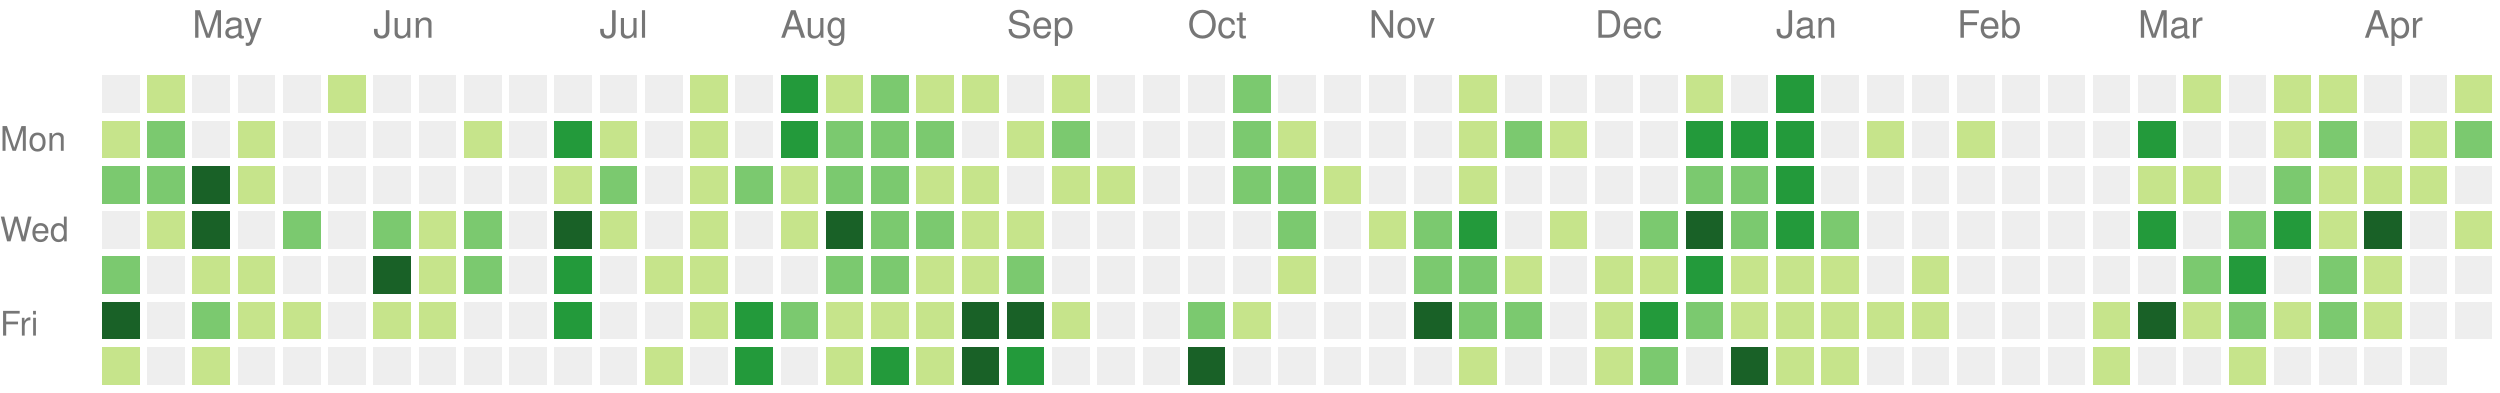
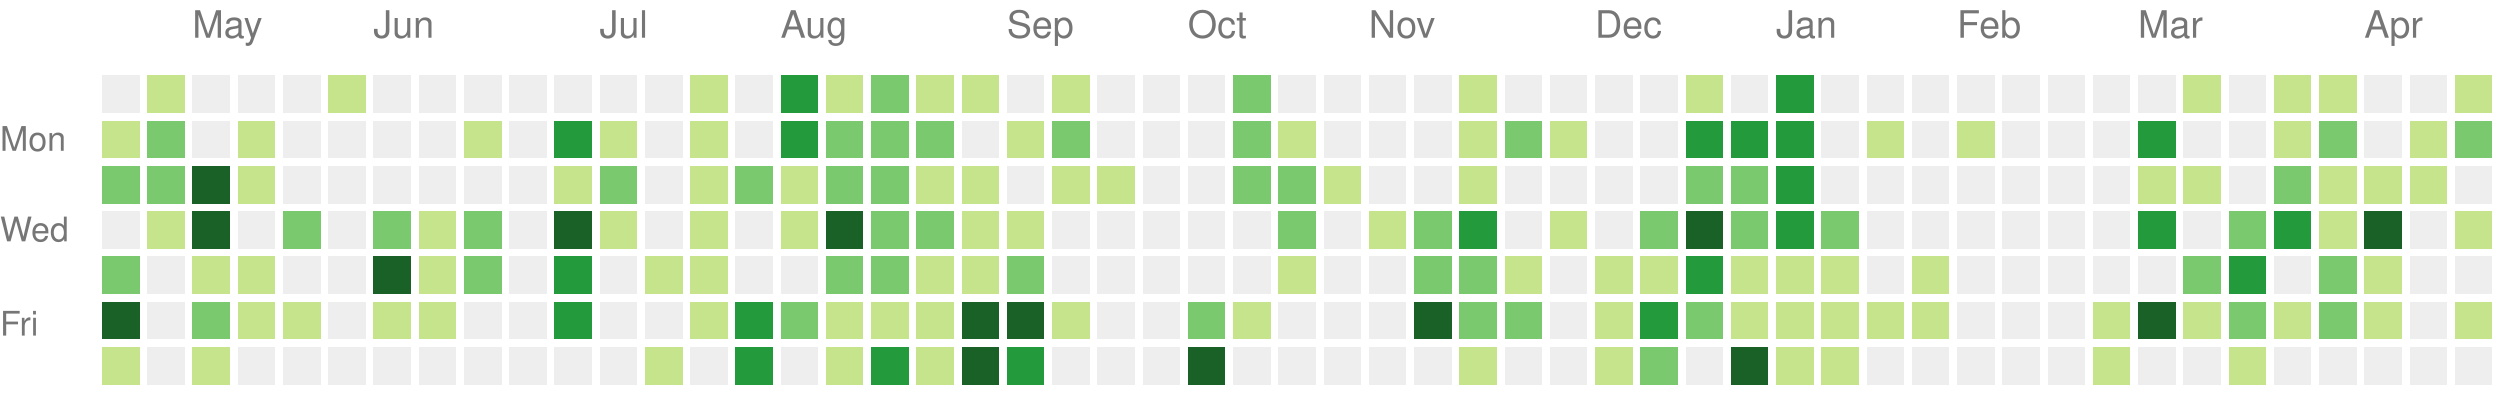
<svg xmlns="http://www.w3.org/2000/svg" version="1.1" width="663" height="104">
  <rect style="fill:#eeeeee;shape-rendering:crispedges;" data-score="0" data-date="2025-04-20" x="27" y="20" width="10" height="10" />
  <rect style="fill:#c6e48b;shape-rendering:crispedges;" data-score="1" data-date="2025-04-27" x="39" y="20" width="10" height="10" />
  <rect style="fill:#eeeeee;shape-rendering:crispedges;" data-score="0" data-date="2025-05-04" x="51" y="20" width="10" height="10" />
  <rect style="fill:#eeeeee;shape-rendering:crispedges;" data-score="0" data-date="2025-05-11" x="63" y="20" width="10" height="10" />
  <rect style="fill:#eeeeee;shape-rendering:crispedges;" data-score="0" data-date="2025-05-18" x="75" y="20" width="10" height="10" />
  <rect style="fill:#c6e48b;shape-rendering:crispedges;" data-score="1" data-date="2025-05-25" x="87" y="20" width="10" height="10" />
  <rect style="fill:#eeeeee;shape-rendering:crispedges;" data-score="0" data-date="2025-06-01" x="99" y="20" width="10" height="10" />
  <rect style="fill:#eeeeee;shape-rendering:crispedges;" data-score="0" data-date="2025-06-08" x="111" y="20" width="10" height="10" />
  <rect style="fill:#eeeeee;shape-rendering:crispedges;" data-score="0" data-date="2025-06-15" x="123" y="20" width="10" height="10" />
  <rect style="fill:#eeeeee;shape-rendering:crispedges;" data-score="0" data-date="2025-06-22" x="135" y="20" width="10" height="10" />
  <rect style="fill:#eeeeee;shape-rendering:crispedges;" data-score="0" data-date="2025-06-29" x="147" y="20" width="10" height="10" />
  <rect style="fill:#eeeeee;shape-rendering:crispedges;" data-score="0" data-date="2025-07-06" x="159" y="20" width="10" height="10" />
  <rect style="fill:#eeeeee;shape-rendering:crispedges;" data-score="0" data-date="2025-07-13" x="171" y="20" width="10" height="10" />
  <rect style="fill:#c6e48b;shape-rendering:crispedges;" data-score="1" data-date="2025-07-20" x="183" y="20" width="10" height="10" />
  <rect style="fill:#eeeeee;shape-rendering:crispedges;" data-score="0" data-date="2025-07-27" x="195" y="20" width="10" height="10" />
  <rect style="fill:#239a3b;shape-rendering:crispedges;" data-score="3" data-date="2025-08-03" x="207" y="20" width="10" height="10" />
  <rect style="fill:#c6e48b;shape-rendering:crispedges;" data-score="1" data-date="2025-08-10" x="219" y="20" width="10" height="10" />
  <rect style="fill:#7bc96f;shape-rendering:crispedges;" data-score="2" data-date="2025-08-17" x="231" y="20" width="10" height="10" />
  <rect style="fill:#c6e48b;shape-rendering:crispedges;" data-score="1" data-date="2025-08-24" x="243" y="20" width="10" height="10" />
  <rect style="fill:#c6e48b;shape-rendering:crispedges;" data-score="1" data-date="2025-08-31" x="255" y="20" width="10" height="10" />
  <rect style="fill:#eeeeee;shape-rendering:crispedges;" data-score="0" data-date="2025-09-07" x="267" y="20" width="10" height="10" />
  <rect style="fill:#c6e48b;shape-rendering:crispedges;" data-score="1" data-date="2025-09-14" x="279" y="20" width="10" height="10" />
  <rect style="fill:#eeeeee;shape-rendering:crispedges;" data-score="0" data-date="2025-09-21" x="291" y="20" width="10" height="10" />
  <rect style="fill:#eeeeee;shape-rendering:crispedges;" data-score="0" data-date="2025-09-28" x="303" y="20" width="10" height="10" />
  <rect style="fill:#eeeeee;shape-rendering:crispedges;" data-score="0" data-date="2025-10-05" x="315" y="20" width="10" height="10" />
  <rect style="fill:#7bc96f;shape-rendering:crispedges;" data-score="2" data-date="2025-10-12" x="327" y="20" width="10" height="10" />
  <rect style="fill:#eeeeee;shape-rendering:crispedges;" data-score="0" data-date="2025-10-19" x="339" y="20" width="10" height="10" />
  <rect style="fill:#eeeeee;shape-rendering:crispedges;" data-score="0" data-date="2025-10-26" x="351" y="20" width="10" height="10" />
  <rect style="fill:#eeeeee;shape-rendering:crispedges;" data-score="0" data-date="2025-11-02" x="363" y="20" width="10" height="10" />
  <rect style="fill:#eeeeee;shape-rendering:crispedges;" data-score="0" data-date="2025-11-09" x="375" y="20" width="10" height="10" />
  <rect style="fill:#c6e48b;shape-rendering:crispedges;" data-score="1" data-date="2025-11-16" x="387" y="20" width="10" height="10" />
  <rect style="fill:#eeeeee;shape-rendering:crispedges;" data-score="0" data-date="2025-11-23" x="399" y="20" width="10" height="10" />
  <rect style="fill:#eeeeee;shape-rendering:crispedges;" data-score="0" data-date="2025-11-30" x="411" y="20" width="10" height="10" />
  <rect style="fill:#eeeeee;shape-rendering:crispedges;" data-score="0" data-date="2025-12-07" x="423" y="20" width="10" height="10" />
  <rect style="fill:#eeeeee;shape-rendering:crispedges;" data-score="0" data-date="2025-12-14" x="435" y="20" width="10" height="10" />
  <rect style="fill:#c6e48b;shape-rendering:crispedges;" data-score="1" data-date="2025-12-21" x="447" y="20" width="10" height="10" />
  <rect style="fill:#eeeeee;shape-rendering:crispedges;" data-score="0" data-date="2025-12-28" x="459" y="20" width="10" height="10" />
  <rect style="fill:#239a3b;shape-rendering:crispedges;" data-score="3" data-date="2026-01-04" x="471" y="20" width="10" height="10" />
  <rect style="fill:#eeeeee;shape-rendering:crispedges;" data-score="0" data-date="2026-01-11" x="483" y="20" width="10" height="10" />
  <rect style="fill:#eeeeee;shape-rendering:crispedges;" data-score="0" data-date="2026-01-18" x="495" y="20" width="10" height="10" />
  <rect style="fill:#eeeeee;shape-rendering:crispedges;" data-score="0" data-date="2026-01-25" x="507" y="20" width="10" height="10" />
  <rect style="fill:#eeeeee;shape-rendering:crispedges;" data-score="0" data-date="2026-02-01" x="519" y="20" width="10" height="10" />
  <rect style="fill:#eeeeee;shape-rendering:crispedges;" data-score="0" data-date="2026-02-08" x="531" y="20" width="10" height="10" />
  <rect style="fill:#eeeeee;shape-rendering:crispedges;" data-score="0" data-date="2026-02-15" x="543" y="20" width="10" height="10" />
  <rect style="fill:#eeeeee;shape-rendering:crispedges;" data-score="0" data-date="2026-02-22" x="555" y="20" width="10" height="10" />
  <rect style="fill:#eeeeee;shape-rendering:crispedges;" data-score="0" data-date="2026-03-01" x="567" y="20" width="10" height="10" />
  <rect style="fill:#c6e48b;shape-rendering:crispedges;" data-score="1" data-date="2026-03-08" x="579" y="20" width="10" height="10" />
  <rect style="fill:#eeeeee;shape-rendering:crispedges;" data-score="0" data-date="2026-03-15" x="591" y="20" width="10" height="10" />
  <rect style="fill:#c6e48b;shape-rendering:crispedges;" data-score="1" data-date="2026-03-22" x="603" y="20" width="10" height="10" />
  <rect style="fill:#c6e48b;shape-rendering:crispedges;" data-score="1" data-date="2026-03-29" x="615" y="20" width="10" height="10" />
  <rect style="fill:#eeeeee;shape-rendering:crispedges;" data-score="0" data-date="2026-04-05" x="627" y="20" width="10" height="10" />
  <rect style="fill:#eeeeee;shape-rendering:crispedges;" data-score="0" data-date="2026-04-12" x="639" y="20" width="10" height="10" />
  <rect style="fill:#c6e48b;shape-rendering:crispedges;" data-score="1" data-date="2026-04-19" x="651" y="20" width="10" height="10" />
  <rect style="fill:#c6e48b;shape-rendering:crispedges;" data-score="1" data-date="2025-04-21" x="27" y="32" width="10" height="10" />
  <rect style="fill:#7bc96f;shape-rendering:crispedges;" data-score="2" data-date="2025-04-28" x="39" y="32" width="10" height="10" />
  <rect style="fill:#eeeeee;shape-rendering:crispedges;" data-score="0" data-date="2025-05-05" x="51" y="32" width="10" height="10" />
  <rect style="fill:#c6e48b;shape-rendering:crispedges;" data-score="1" data-date="2025-05-12" x="63" y="32" width="10" height="10" />
  <rect style="fill:#eeeeee;shape-rendering:crispedges;" data-score="0" data-date="2025-05-19" x="75" y="32" width="10" height="10" />
  <rect style="fill:#eeeeee;shape-rendering:crispedges;" data-score="0" data-date="2025-05-26" x="87" y="32" width="10" height="10" />
  <rect style="fill:#eeeeee;shape-rendering:crispedges;" data-score="0" data-date="2025-06-02" x="99" y="32" width="10" height="10" />
  <rect style="fill:#eeeeee;shape-rendering:crispedges;" data-score="0" data-date="2025-06-09" x="111" y="32" width="10" height="10" />
  <rect style="fill:#c6e48b;shape-rendering:crispedges;" data-score="1" data-date="2025-06-16" x="123" y="32" width="10" height="10" />
  <rect style="fill:#eeeeee;shape-rendering:crispedges;" data-score="0" data-date="2025-06-23" x="135" y="32" width="10" height="10" />
  <rect style="fill:#239a3b;shape-rendering:crispedges;" data-score="3" data-date="2025-06-30" x="147" y="32" width="10" height="10" />
  <rect style="fill:#c6e48b;shape-rendering:crispedges;" data-score="1" data-date="2025-07-07" x="159" y="32" width="10" height="10" />
  <rect style="fill:#eeeeee;shape-rendering:crispedges;" data-score="0" data-date="2025-07-14" x="171" y="32" width="10" height="10" />
  <rect style="fill:#c6e48b;shape-rendering:crispedges;" data-score="1" data-date="2025-07-21" x="183" y="32" width="10" height="10" />
  <rect style="fill:#eeeeee;shape-rendering:crispedges;" data-score="0" data-date="2025-07-28" x="195" y="32" width="10" height="10" />
  <rect style="fill:#239a3b;shape-rendering:crispedges;" data-score="3" data-date="2025-08-04" x="207" y="32" width="10" height="10" />
  <rect style="fill:#7bc96f;shape-rendering:crispedges;" data-score="2" data-date="2025-08-11" x="219" y="32" width="10" height="10" />
  <rect style="fill:#7bc96f;shape-rendering:crispedges;" data-score="2" data-date="2025-08-18" x="231" y="32" width="10" height="10" />
  <rect style="fill:#7bc96f;shape-rendering:crispedges;" data-score="2" data-date="2025-08-25" x="243" y="32" width="10" height="10" />
  <rect style="fill:#eeeeee;shape-rendering:crispedges;" data-score="0" data-date="2025-09-01" x="255" y="32" width="10" height="10" />
  <rect style="fill:#c6e48b;shape-rendering:crispedges;" data-score="1" data-date="2025-09-08" x="267" y="32" width="10" height="10" />
  <rect style="fill:#7bc96f;shape-rendering:crispedges;" data-score="2" data-date="2025-09-15" x="279" y="32" width="10" height="10" />
  <rect style="fill:#eeeeee;shape-rendering:crispedges;" data-score="0" data-date="2025-09-22" x="291" y="32" width="10" height="10" />
  <rect style="fill:#eeeeee;shape-rendering:crispedges;" data-score="0" data-date="2025-09-29" x="303" y="32" width="10" height="10" />
  <rect style="fill:#eeeeee;shape-rendering:crispedges;" data-score="0" data-date="2025-10-06" x="315" y="32" width="10" height="10" />
  <rect style="fill:#7bc96f;shape-rendering:crispedges;" data-score="2" data-date="2025-10-13" x="327" y="32" width="10" height="10" />
  <rect style="fill:#c6e48b;shape-rendering:crispedges;" data-score="1" data-date="2025-10-20" x="339" y="32" width="10" height="10" />
  <rect style="fill:#eeeeee;shape-rendering:crispedges;" data-score="0" data-date="2025-10-27" x="351" y="32" width="10" height="10" />
  <rect style="fill:#eeeeee;shape-rendering:crispedges;" data-score="0" data-date="2025-11-03" x="363" y="32" width="10" height="10" />
  <rect style="fill:#eeeeee;shape-rendering:crispedges;" data-score="0" data-date="2025-11-10" x="375" y="32" width="10" height="10" />
  <rect style="fill:#c6e48b;shape-rendering:crispedges;" data-score="1" data-date="2025-11-17" x="387" y="32" width="10" height="10" />
  <rect style="fill:#7bc96f;shape-rendering:crispedges;" data-score="2" data-date="2025-11-24" x="399" y="32" width="10" height="10" />
  <rect style="fill:#c6e48b;shape-rendering:crispedges;" data-score="1" data-date="2025-12-01" x="411" y="32" width="10" height="10" />
  <rect style="fill:#eeeeee;shape-rendering:crispedges;" data-score="0" data-date="2025-12-08" x="423" y="32" width="10" height="10" />
  <rect style="fill:#eeeeee;shape-rendering:crispedges;" data-score="0" data-date="2025-12-15" x="435" y="32" width="10" height="10" />
  <rect style="fill:#239a3b;shape-rendering:crispedges;" data-score="3" data-date="2025-12-22" x="447" y="32" width="10" height="10" />
  <rect style="fill:#239a3b;shape-rendering:crispedges;" data-score="3" data-date="2025-12-29" x="459" y="32" width="10" height="10" />
  <rect style="fill:#239a3b;shape-rendering:crispedges;" data-score="3" data-date="2026-01-05" x="471" y="32" width="10" height="10" />
  <rect style="fill:#eeeeee;shape-rendering:crispedges;" data-score="0" data-date="2026-01-12" x="483" y="32" width="10" height="10" />
  <rect style="fill:#c6e48b;shape-rendering:crispedges;" data-score="1" data-date="2026-01-19" x="495" y="32" width="10" height="10" />
  <rect style="fill:#eeeeee;shape-rendering:crispedges;" data-score="0" data-date="2026-01-26" x="507" y="32" width="10" height="10" />
  <rect style="fill:#c6e48b;shape-rendering:crispedges;" data-score="1" data-date="2026-02-02" x="519" y="32" width="10" height="10" />
  <rect style="fill:#eeeeee;shape-rendering:crispedges;" data-score="0" data-date="2026-02-09" x="531" y="32" width="10" height="10" />
  <rect style="fill:#eeeeee;shape-rendering:crispedges;" data-score="0" data-date="2026-02-16" x="543" y="32" width="10" height="10" />
  <rect style="fill:#eeeeee;shape-rendering:crispedges;" data-score="0" data-date="2026-02-23" x="555" y="32" width="10" height="10" />
  <rect style="fill:#239a3b;shape-rendering:crispedges;" data-score="3" data-date="2026-03-02" x="567" y="32" width="10" height="10" />
  <rect style="fill:#eeeeee;shape-rendering:crispedges;" data-score="0" data-date="2026-03-09" x="579" y="32" width="10" height="10" />
  <rect style="fill:#eeeeee;shape-rendering:crispedges;" data-score="0" data-date="2026-03-16" x="591" y="32" width="10" height="10" />
  <rect style="fill:#c6e48b;shape-rendering:crispedges;" data-score="1" data-date="2026-03-23" x="603" y="32" width="10" height="10" />
  <rect style="fill:#7bc96f;shape-rendering:crispedges;" data-score="2" data-date="2026-03-30" x="615" y="32" width="10" height="10" />
  <rect style="fill:#eeeeee;shape-rendering:crispedges;" data-score="0" data-date="2026-04-06" x="627" y="32" width="10" height="10" />
  <rect style="fill:#c6e48b;shape-rendering:crispedges;" data-score="1" data-date="2026-04-13" x="639" y="32" width="10" height="10" />
  <rect style="fill:#7bc96f;shape-rendering:crispedges;" data-score="2" data-date="2026-04-20" x="651" y="32" width="10" height="10" />
  <rect style="fill:#7bc96f;shape-rendering:crispedges;" data-score="2" data-date="2025-04-22" x="27" y="44" width="10" height="10" />
  <rect style="fill:#7bc96f;shape-rendering:crispedges;" data-score="2" data-date="2025-04-29" x="39" y="44" width="10" height="10" />
  <rect style="fill:#196127;shape-rendering:crispedges;" data-score="4" data-date="2025-05-06" x="51" y="44" width="10" height="10" />
  <rect style="fill:#c6e48b;shape-rendering:crispedges;" data-score="1" data-date="2025-05-13" x="63" y="44" width="10" height="10" />
  <rect style="fill:#eeeeee;shape-rendering:crispedges;" data-score="0" data-date="2025-05-20" x="75" y="44" width="10" height="10" />
  <rect style="fill:#eeeeee;shape-rendering:crispedges;" data-score="0" data-date="2025-05-27" x="87" y="44" width="10" height="10" />
  <rect style="fill:#eeeeee;shape-rendering:crispedges;" data-score="0" data-date="2025-06-03" x="99" y="44" width="10" height="10" />
  <rect style="fill:#eeeeee;shape-rendering:crispedges;" data-score="0" data-date="2025-06-10" x="111" y="44" width="10" height="10" />
  <rect style="fill:#eeeeee;shape-rendering:crispedges;" data-score="0" data-date="2025-06-17" x="123" y="44" width="10" height="10" />
  <rect style="fill:#eeeeee;shape-rendering:crispedges;" data-score="0" data-date="2025-06-24" x="135" y="44" width="10" height="10" />
  <rect style="fill:#c6e48b;shape-rendering:crispedges;" data-score="1" data-date="2025-07-01" x="147" y="44" width="10" height="10" />
  <rect style="fill:#7bc96f;shape-rendering:crispedges;" data-score="2" data-date="2025-07-08" x="159" y="44" width="10" height="10" />
  <rect style="fill:#eeeeee;shape-rendering:crispedges;" data-score="0" data-date="2025-07-15" x="171" y="44" width="10" height="10" />
  <rect style="fill:#c6e48b;shape-rendering:crispedges;" data-score="1" data-date="2025-07-22" x="183" y="44" width="10" height="10" />
  <rect style="fill:#7bc96f;shape-rendering:crispedges;" data-score="2" data-date="2025-07-29" x="195" y="44" width="10" height="10" />
  <rect style="fill:#c6e48b;shape-rendering:crispedges;" data-score="1" data-date="2025-08-05" x="207" y="44" width="10" height="10" />
  <rect style="fill:#7bc96f;shape-rendering:crispedges;" data-score="2" data-date="2025-08-12" x="219" y="44" width="10" height="10" />
  <rect style="fill:#7bc96f;shape-rendering:crispedges;" data-score="2" data-date="2025-08-19" x="231" y="44" width="10" height="10" />
  <rect style="fill:#c6e48b;shape-rendering:crispedges;" data-score="1" data-date="2025-08-26" x="243" y="44" width="10" height="10" />
  <rect style="fill:#c6e48b;shape-rendering:crispedges;" data-score="1" data-date="2025-09-02" x="255" y="44" width="10" height="10" />
  <rect style="fill:#eeeeee;shape-rendering:crispedges;" data-score="0" data-date="2025-09-09" x="267" y="44" width="10" height="10" />
  <rect style="fill:#c6e48b;shape-rendering:crispedges;" data-score="1" data-date="2025-09-16" x="279" y="44" width="10" height="10" />
  <rect style="fill:#c6e48b;shape-rendering:crispedges;" data-score="1" data-date="2025-09-23" x="291" y="44" width="10" height="10" />
  <rect style="fill:#eeeeee;shape-rendering:crispedges;" data-score="0" data-date="2025-09-30" x="303" y="44" width="10" height="10" />
  <rect style="fill:#eeeeee;shape-rendering:crispedges;" data-score="0" data-date="2025-10-07" x="315" y="44" width="10" height="10" />
  <rect style="fill:#7bc96f;shape-rendering:crispedges;" data-score="2" data-date="2025-10-14" x="327" y="44" width="10" height="10" />
  <rect style="fill:#7bc96f;shape-rendering:crispedges;" data-score="2" data-date="2025-10-21" x="339" y="44" width="10" height="10" />
  <rect style="fill:#c6e48b;shape-rendering:crispedges;" data-score="1" data-date="2025-10-28" x="351" y="44" width="10" height="10" />
  <rect style="fill:#eeeeee;shape-rendering:crispedges;" data-score="0" data-date="2025-11-04" x="363" y="44" width="10" height="10" />
  <rect style="fill:#eeeeee;shape-rendering:crispedges;" data-score="0" data-date="2025-11-11" x="375" y="44" width="10" height="10" />
  <rect style="fill:#c6e48b;shape-rendering:crispedges;" data-score="1" data-date="2025-11-18" x="387" y="44" width="10" height="10" />
  <rect style="fill:#eeeeee;shape-rendering:crispedges;" data-score="0" data-date="2025-11-25" x="399" y="44" width="10" height="10" />
  <rect style="fill:#eeeeee;shape-rendering:crispedges;" data-score="0" data-date="2025-12-02" x="411" y="44" width="10" height="10" />
  <rect style="fill:#eeeeee;shape-rendering:crispedges;" data-score="0" data-date="2025-12-09" x="423" y="44" width="10" height="10" />
  <rect style="fill:#eeeeee;shape-rendering:crispedges;" data-score="0" data-date="2025-12-16" x="435" y="44" width="10" height="10" />
  <rect style="fill:#7bc96f;shape-rendering:crispedges;" data-score="2" data-date="2025-12-23" x="447" y="44" width="10" height="10" />
  <rect style="fill:#7bc96f;shape-rendering:crispedges;" data-score="2" data-date="2025-12-30" x="459" y="44" width="10" height="10" />
  <rect style="fill:#239a3b;shape-rendering:crispedges;" data-score="3" data-date="2026-01-06" x="471" y="44" width="10" height="10" />
  <rect style="fill:#eeeeee;shape-rendering:crispedges;" data-score="0" data-date="2026-01-13" x="483" y="44" width="10" height="10" />
  <rect style="fill:#eeeeee;shape-rendering:crispedges;" data-score="0" data-date="2026-01-20" x="495" y="44" width="10" height="10" />
  <rect style="fill:#eeeeee;shape-rendering:crispedges;" data-score="0" data-date="2026-01-27" x="507" y="44" width="10" height="10" />
  <rect style="fill:#eeeeee;shape-rendering:crispedges;" data-score="0" data-date="2026-02-03" x="519" y="44" width="10" height="10" />
  <rect style="fill:#eeeeee;shape-rendering:crispedges;" data-score="0" data-date="2026-02-10" x="531" y="44" width="10" height="10" />
  <rect style="fill:#eeeeee;shape-rendering:crispedges;" data-score="0" data-date="2026-02-17" x="543" y="44" width="10" height="10" />
  <rect style="fill:#eeeeee;shape-rendering:crispedges;" data-score="0" data-date="2026-02-24" x="555" y="44" width="10" height="10" />
  <rect style="fill:#c6e48b;shape-rendering:crispedges;" data-score="1" data-date="2026-03-03" x="567" y="44" width="10" height="10" />
  <rect style="fill:#c6e48b;shape-rendering:crispedges;" data-score="1" data-date="2026-03-10" x="579" y="44" width="10" height="10" />
  <rect style="fill:#eeeeee;shape-rendering:crispedges;" data-score="0" data-date="2026-03-17" x="591" y="44" width="10" height="10" />
  <rect style="fill:#7bc96f;shape-rendering:crispedges;" data-score="2" data-date="2026-03-24" x="603" y="44" width="10" height="10" />
  <rect style="fill:#c6e48b;shape-rendering:crispedges;" data-score="1" data-date="2026-03-31" x="615" y="44" width="10" height="10" />
  <rect style="fill:#c6e48b;shape-rendering:crispedges;" data-score="1" data-date="2026-04-07" x="627" y="44" width="10" height="10" />
  <rect style="fill:#c6e48b;shape-rendering:crispedges;" data-score="1" data-date="2026-04-14" x="639" y="44" width="10" height="10" />
  <rect style="fill:#eeeeee;shape-rendering:crispedges;" data-score="0" data-date="2026-04-21" x="651" y="44" width="10" height="10" />
  <rect style="fill:#eeeeee;shape-rendering:crispedges;" data-score="0" data-date="2025-04-23" x="27" y="56" width="10" height="10" />
  <rect style="fill:#c6e48b;shape-rendering:crispedges;" data-score="1" data-date="2025-04-30" x="39" y="56" width="10" height="10" />
  <rect style="fill:#196127;shape-rendering:crispedges;" data-score="4" data-date="2025-05-07" x="51" y="56" width="10" height="10" />
  <rect style="fill:#eeeeee;shape-rendering:crispedges;" data-score="0" data-date="2025-05-14" x="63" y="56" width="10" height="10" />
  <rect style="fill:#7bc96f;shape-rendering:crispedges;" data-score="2" data-date="2025-05-21" x="75" y="56" width="10" height="10" />
  <rect style="fill:#eeeeee;shape-rendering:crispedges;" data-score="0" data-date="2025-05-28" x="87" y="56" width="10" height="10" />
  <rect style="fill:#7bc96f;shape-rendering:crispedges;" data-score="2" data-date="2025-06-04" x="99" y="56" width="10" height="10" />
  <rect style="fill:#c6e48b;shape-rendering:crispedges;" data-score="1" data-date="2025-06-11" x="111" y="56" width="10" height="10" />
  <rect style="fill:#7bc96f;shape-rendering:crispedges;" data-score="2" data-date="2025-06-18" x="123" y="56" width="10" height="10" />
  <rect style="fill:#eeeeee;shape-rendering:crispedges;" data-score="0" data-date="2025-06-25" x="135" y="56" width="10" height="10" />
  <rect style="fill:#196127;shape-rendering:crispedges;" data-score="4" data-date="2025-07-02" x="147" y="56" width="10" height="10" />
  <rect style="fill:#c6e48b;shape-rendering:crispedges;" data-score="1" data-date="2025-07-09" x="159" y="56" width="10" height="10" />
  <rect style="fill:#eeeeee;shape-rendering:crispedges;" data-score="0" data-date="2025-07-16" x="171" y="56" width="10" height="10" />
  <rect style="fill:#c6e48b;shape-rendering:crispedges;" data-score="1" data-date="2025-07-23" x="183" y="56" width="10" height="10" />
  <rect style="fill:#eeeeee;shape-rendering:crispedges;" data-score="0" data-date="2025-07-30" x="195" y="56" width="10" height="10" />
  <rect style="fill:#c6e48b;shape-rendering:crispedges;" data-score="1" data-date="2025-08-06" x="207" y="56" width="10" height="10" />
  <rect style="fill:#196127;shape-rendering:crispedges;" data-score="4" data-date="2025-08-13" x="219" y="56" width="10" height="10" />
  <rect style="fill:#7bc96f;shape-rendering:crispedges;" data-score="2" data-date="2025-08-20" x="231" y="56" width="10" height="10" />
  <rect style="fill:#7bc96f;shape-rendering:crispedges;" data-score="2" data-date="2025-08-27" x="243" y="56" width="10" height="10" />
  <rect style="fill:#c6e48b;shape-rendering:crispedges;" data-score="1" data-date="2025-09-03" x="255" y="56" width="10" height="10" />
  <rect style="fill:#c6e48b;shape-rendering:crispedges;" data-score="1" data-date="2025-09-10" x="267" y="56" width="10" height="10" />
  <rect style="fill:#eeeeee;shape-rendering:crispedges;" data-score="0" data-date="2025-09-17" x="279" y="56" width="10" height="10" />
  <rect style="fill:#eeeeee;shape-rendering:crispedges;" data-score="0" data-date="2025-09-24" x="291" y="56" width="10" height="10" />
  <rect style="fill:#eeeeee;shape-rendering:crispedges;" data-score="0" data-date="2025-10-01" x="303" y="56" width="10" height="10" />
  <rect style="fill:#eeeeee;shape-rendering:crispedges;" data-score="0" data-date="2025-10-08" x="315" y="56" width="10" height="10" />
  <rect style="fill:#eeeeee;shape-rendering:crispedges;" data-score="0" data-date="2025-10-15" x="327" y="56" width="10" height="10" />
  <rect style="fill:#7bc96f;shape-rendering:crispedges;" data-score="2" data-date="2025-10-22" x="339" y="56" width="10" height="10" />
  <rect style="fill:#eeeeee;shape-rendering:crispedges;" data-score="0" data-date="2025-10-29" x="351" y="56" width="10" height="10" />
  <rect style="fill:#c6e48b;shape-rendering:crispedges;" data-score="1" data-date="2025-11-05" x="363" y="56" width="10" height="10" />
  <rect style="fill:#7bc96f;shape-rendering:crispedges;" data-score="2" data-date="2025-11-12" x="375" y="56" width="10" height="10" />
  <rect style="fill:#239a3b;shape-rendering:crispedges;" data-score="3" data-date="2025-11-19" x="387" y="56" width="10" height="10" />
  <rect style="fill:#eeeeee;shape-rendering:crispedges;" data-score="0" data-date="2025-11-26" x="399" y="56" width="10" height="10" />
  <rect style="fill:#c6e48b;shape-rendering:crispedges;" data-score="1" data-date="2025-12-03" x="411" y="56" width="10" height="10" />
  <rect style="fill:#eeeeee;shape-rendering:crispedges;" data-score="0" data-date="2025-12-10" x="423" y="56" width="10" height="10" />
  <rect style="fill:#7bc96f;shape-rendering:crispedges;" data-score="2" data-date="2025-12-17" x="435" y="56" width="10" height="10" />
  <rect style="fill:#196127;shape-rendering:crispedges;" data-score="4" data-date="2025-12-24" x="447" y="56" width="10" height="10" />
  <rect style="fill:#7bc96f;shape-rendering:crispedges;" data-score="2" data-date="2025-12-31" x="459" y="56" width="10" height="10" />
  <rect style="fill:#239a3b;shape-rendering:crispedges;" data-score="3" data-date="2026-01-07" x="471" y="56" width="10" height="10" />
  <rect style="fill:#7bc96f;shape-rendering:crispedges;" data-score="2" data-date="2026-01-14" x="483" y="56" width="10" height="10" />
  <rect style="fill:#eeeeee;shape-rendering:crispedges;" data-score="0" data-date="2026-01-21" x="495" y="56" width="10" height="10" />
  <rect style="fill:#eeeeee;shape-rendering:crispedges;" data-score="0" data-date="2026-01-28" x="507" y="56" width="10" height="10" />
  <rect style="fill:#eeeeee;shape-rendering:crispedges;" data-score="0" data-date="2026-02-04" x="519" y="56" width="10" height="10" />
  <rect style="fill:#eeeeee;shape-rendering:crispedges;" data-score="0" data-date="2026-02-11" x="531" y="56" width="10" height="10" />
  <rect style="fill:#eeeeee;shape-rendering:crispedges;" data-score="0" data-date="2026-02-18" x="543" y="56" width="10" height="10" />
  <rect style="fill:#eeeeee;shape-rendering:crispedges;" data-score="0" data-date="2026-02-25" x="555" y="56" width="10" height="10" />
  <rect style="fill:#239a3b;shape-rendering:crispedges;" data-score="3" data-date="2026-03-04" x="567" y="56" width="10" height="10" />
  <rect style="fill:#eeeeee;shape-rendering:crispedges;" data-score="0" data-date="2026-03-11" x="579" y="56" width="10" height="10" />
  <rect style="fill:#7bc96f;shape-rendering:crispedges;" data-score="2" data-date="2026-03-18" x="591" y="56" width="10" height="10" />
  <rect style="fill:#239a3b;shape-rendering:crispedges;" data-score="3" data-date="2026-03-25" x="603" y="56" width="10" height="10" />
  <rect style="fill:#c6e48b;shape-rendering:crispedges;" data-score="1" data-date="2026-04-01" x="615" y="56" width="10" height="10" />
  <rect style="fill:#196127;shape-rendering:crispedges;" data-score="4" data-date="2026-04-08" x="627" y="56" width="10" height="10" />
  <rect style="fill:#eeeeee;shape-rendering:crispedges;" data-score="0" data-date="2026-04-15" x="639" y="56" width="10" height="10" />
  <rect style="fill:#c6e48b;shape-rendering:crispedges;" data-score="1" data-date="2026-04-22" x="651" y="56" width="10" height="10" />
  <rect style="fill:#7bc96f;shape-rendering:crispedges;" data-score="2" data-date="2025-04-24" x="27" y="68" width="10" height="10" />
  <rect style="fill:#eeeeee;shape-rendering:crispedges;" data-score="0" data-date="2025-05-01" x="39" y="68" width="10" height="10" />
  <rect style="fill:#c6e48b;shape-rendering:crispedges;" data-score="1" data-date="2025-05-08" x="51" y="68" width="10" height="10" />
  <rect style="fill:#c6e48b;shape-rendering:crispedges;" data-score="1" data-date="2025-05-15" x="63" y="68" width="10" height="10" />
  <rect style="fill:#eeeeee;shape-rendering:crispedges;" data-score="0" data-date="2025-05-22" x="75" y="68" width="10" height="10" />
  <rect style="fill:#eeeeee;shape-rendering:crispedges;" data-score="0" data-date="2025-05-29" x="87" y="68" width="10" height="10" />
  <rect style="fill:#196127;shape-rendering:crispedges;" data-score="4" data-date="2025-06-05" x="99" y="68" width="10" height="10" />
  <rect style="fill:#c6e48b;shape-rendering:crispedges;" data-score="1" data-date="2025-06-12" x="111" y="68" width="10" height="10" />
  <rect style="fill:#7bc96f;shape-rendering:crispedges;" data-score="2" data-date="2025-06-19" x="123" y="68" width="10" height="10" />
  <rect style="fill:#eeeeee;shape-rendering:crispedges;" data-score="0" data-date="2025-06-26" x="135" y="68" width="10" height="10" />
  <rect style="fill:#239a3b;shape-rendering:crispedges;" data-score="3" data-date="2025-07-03" x="147" y="68" width="10" height="10" />
  <rect style="fill:#eeeeee;shape-rendering:crispedges;" data-score="0" data-date="2025-07-10" x="159" y="68" width="10" height="10" />
  <rect style="fill:#c6e48b;shape-rendering:crispedges;" data-score="1" data-date="2025-07-17" x="171" y="68" width="10" height="10" />
  <rect style="fill:#c6e48b;shape-rendering:crispedges;" data-score="1" data-date="2025-07-24" x="183" y="68" width="10" height="10" />
  <rect style="fill:#eeeeee;shape-rendering:crispedges;" data-score="0" data-date="2025-07-31" x="195" y="68" width="10" height="10" />
  <rect style="fill:#eeeeee;shape-rendering:crispedges;" data-score="0" data-date="2025-08-07" x="207" y="68" width="10" height="10" />
  <rect style="fill:#7bc96f;shape-rendering:crispedges;" data-score="2" data-date="2025-08-14" x="219" y="68" width="10" height="10" />
  <rect style="fill:#7bc96f;shape-rendering:crispedges;" data-score="2" data-date="2025-08-21" x="231" y="68" width="10" height="10" />
  <rect style="fill:#c6e48b;shape-rendering:crispedges;" data-score="1" data-date="2025-08-28" x="243" y="68" width="10" height="10" />
  <rect style="fill:#c6e48b;shape-rendering:crispedges;" data-score="1" data-date="2025-09-04" x="255" y="68" width="10" height="10" />
  <rect style="fill:#7bc96f;shape-rendering:crispedges;" data-score="2" data-date="2025-09-11" x="267" y="68" width="10" height="10" />
  <rect style="fill:#eeeeee;shape-rendering:crispedges;" data-score="0" data-date="2025-09-18" x="279" y="68" width="10" height="10" />
  <rect style="fill:#eeeeee;shape-rendering:crispedges;" data-score="0" data-date="2025-09-25" x="291" y="68" width="10" height="10" />
  <rect style="fill:#eeeeee;shape-rendering:crispedges;" data-score="0" data-date="2025-10-02" x="303" y="68" width="10" height="10" />
  <rect style="fill:#eeeeee;shape-rendering:crispedges;" data-score="0" data-date="2025-10-09" x="315" y="68" width="10" height="10" />
  <rect style="fill:#eeeeee;shape-rendering:crispedges;" data-score="0" data-date="2025-10-16" x="327" y="68" width="10" height="10" />
  <rect style="fill:#c6e48b;shape-rendering:crispedges;" data-score="1" data-date="2025-10-23" x="339" y="68" width="10" height="10" />
  <rect style="fill:#eeeeee;shape-rendering:crispedges;" data-score="0" data-date="2025-10-30" x="351" y="68" width="10" height="10" />
  <rect style="fill:#eeeeee;shape-rendering:crispedges;" data-score="0" data-date="2025-11-06" x="363" y="68" width="10" height="10" />
  <rect style="fill:#7bc96f;shape-rendering:crispedges;" data-score="2" data-date="2025-11-13" x="375" y="68" width="10" height="10" />
  <rect style="fill:#7bc96f;shape-rendering:crispedges;" data-score="2" data-date="2025-11-20" x="387" y="68" width="10" height="10" />
  <rect style="fill:#c6e48b;shape-rendering:crispedges;" data-score="1" data-date="2025-11-27" x="399" y="68" width="10" height="10" />
  <rect style="fill:#eeeeee;shape-rendering:crispedges;" data-score="0" data-date="2025-12-04" x="411" y="68" width="10" height="10" />
  <rect style="fill:#c6e48b;shape-rendering:crispedges;" data-score="1" data-date="2025-12-11" x="423" y="68" width="10" height="10" />
  <rect style="fill:#c6e48b;shape-rendering:crispedges;" data-score="1" data-date="2025-12-18" x="435" y="68" width="10" height="10" />
  <rect style="fill:#239a3b;shape-rendering:crispedges;" data-score="3" data-date="2025-12-25" x="447" y="68" width="10" height="10" />
  <rect style="fill:#c6e48b;shape-rendering:crispedges;" data-score="1" data-date="2026-01-01" x="459" y="68" width="10" height="10" />
  <rect style="fill:#c6e48b;shape-rendering:crispedges;" data-score="1" data-date="2026-01-08" x="471" y="68" width="10" height="10" />
  <rect style="fill:#c6e48b;shape-rendering:crispedges;" data-score="1" data-date="2026-01-15" x="483" y="68" width="10" height="10" />
  <rect style="fill:#eeeeee;shape-rendering:crispedges;" data-score="0" data-date="2026-01-22" x="495" y="68" width="10" height="10" />
  <rect style="fill:#c6e48b;shape-rendering:crispedges;" data-score="1" data-date="2026-01-29" x="507" y="68" width="10" height="10" />
  <rect style="fill:#eeeeee;shape-rendering:crispedges;" data-score="0" data-date="2026-02-05" x="519" y="68" width="10" height="10" />
  <rect style="fill:#eeeeee;shape-rendering:crispedges;" data-score="0" data-date="2026-02-12" x="531" y="68" width="10" height="10" />
  <rect style="fill:#eeeeee;shape-rendering:crispedges;" data-score="0" data-date="2026-02-19" x="543" y="68" width="10" height="10" />
  <rect style="fill:#eeeeee;shape-rendering:crispedges;" data-score="0" data-date="2026-02-26" x="555" y="68" width="10" height="10" />
  <rect style="fill:#eeeeee;shape-rendering:crispedges;" data-score="0" data-date="2026-03-05" x="567" y="68" width="10" height="10" />
  <rect style="fill:#7bc96f;shape-rendering:crispedges;" data-score="2" data-date="2026-03-12" x="579" y="68" width="10" height="10" />
  <rect style="fill:#239a3b;shape-rendering:crispedges;" data-score="3" data-date="2026-03-19" x="591" y="68" width="10" height="10" />
  <rect style="fill:#eeeeee;shape-rendering:crispedges;" data-score="0" data-date="2026-03-26" x="603" y="68" width="10" height="10" />
  <rect style="fill:#7bc96f;shape-rendering:crispedges;" data-score="2" data-date="2026-04-02" x="615" y="68" width="10" height="10" />
  <rect style="fill:#c6e48b;shape-rendering:crispedges;" data-score="1" data-date="2026-04-09" x="627" y="68" width="10" height="10" />
  <rect style="fill:#eeeeee;shape-rendering:crispedges;" data-score="0" data-date="2026-04-16" x="639" y="68" width="10" height="10" />
  <rect style="fill:#eeeeee;shape-rendering:crispedges;" data-score="0" data-date="2026-04-23" x="651" y="68" width="10" height="10" />
  <rect style="fill:#196127;shape-rendering:crispedges;" data-score="4" data-date="2025-04-25" x="27" y="80" width="10" height="10" />
  <rect style="fill:#eeeeee;shape-rendering:crispedges;" data-score="0" data-date="2025-05-02" x="39" y="80" width="10" height="10" />
  <rect style="fill:#7bc96f;shape-rendering:crispedges;" data-score="2" data-date="2025-05-09" x="51" y="80" width="10" height="10" />
  <rect style="fill:#c6e48b;shape-rendering:crispedges;" data-score="1" data-date="2025-05-16" x="63" y="80" width="10" height="10" />
  <rect style="fill:#c6e48b;shape-rendering:crispedges;" data-score="1" data-date="2025-05-23" x="75" y="80" width="10" height="10" />
  <rect style="fill:#eeeeee;shape-rendering:crispedges;" data-score="0" data-date="2025-05-30" x="87" y="80" width="10" height="10" />
  <rect style="fill:#c6e48b;shape-rendering:crispedges;" data-score="1" data-date="2025-06-06" x="99" y="80" width="10" height="10" />
  <rect style="fill:#c6e48b;shape-rendering:crispedges;" data-score="1" data-date="2025-06-13" x="111" y="80" width="10" height="10" />
  <rect style="fill:#eeeeee;shape-rendering:crispedges;" data-score="0" data-date="2025-06-20" x="123" y="80" width="10" height="10" />
  <rect style="fill:#eeeeee;shape-rendering:crispedges;" data-score="0" data-date="2025-06-27" x="135" y="80" width="10" height="10" />
  <rect style="fill:#239a3b;shape-rendering:crispedges;" data-score="3" data-date="2025-07-04" x="147" y="80" width="10" height="10" />
  <rect style="fill:#eeeeee;shape-rendering:crispedges;" data-score="0" data-date="2025-07-11" x="159" y="80" width="10" height="10" />
  <rect style="fill:#eeeeee;shape-rendering:crispedges;" data-score="0" data-date="2025-07-18" x="171" y="80" width="10" height="10" />
  <rect style="fill:#c6e48b;shape-rendering:crispedges;" data-score="1" data-date="2025-07-25" x="183" y="80" width="10" height="10" />
  <rect style="fill:#239a3b;shape-rendering:crispedges;" data-score="3" data-date="2025-08-01" x="195" y="80" width="10" height="10" />
  <rect style="fill:#7bc96f;shape-rendering:crispedges;" data-score="2" data-date="2025-08-08" x="207" y="80" width="10" height="10" />
  <rect style="fill:#c6e48b;shape-rendering:crispedges;" data-score="1" data-date="2025-08-15" x="219" y="80" width="10" height="10" />
  <rect style="fill:#c6e48b;shape-rendering:crispedges;" data-score="1" data-date="2025-08-22" x="231" y="80" width="10" height="10" />
  <rect style="fill:#c6e48b;shape-rendering:crispedges;" data-score="1" data-date="2025-08-29" x="243" y="80" width="10" height="10" />
  <rect style="fill:#196127;shape-rendering:crispedges;" data-score="4" data-date="2025-09-05" x="255" y="80" width="10" height="10" />
  <rect style="fill:#196127;shape-rendering:crispedges;" data-score="4" data-date="2025-09-12" x="267" y="80" width="10" height="10" />
  <rect style="fill:#c6e48b;shape-rendering:crispedges;" data-score="1" data-date="2025-09-19" x="279" y="80" width="10" height="10" />
  <rect style="fill:#eeeeee;shape-rendering:crispedges;" data-score="0" data-date="2025-09-26" x="291" y="80" width="10" height="10" />
  <rect style="fill:#eeeeee;shape-rendering:crispedges;" data-score="0" data-date="2025-10-03" x="303" y="80" width="10" height="10" />
  <rect style="fill:#7bc96f;shape-rendering:crispedges;" data-score="2" data-date="2025-10-10" x="315" y="80" width="10" height="10" />
  <rect style="fill:#c6e48b;shape-rendering:crispedges;" data-score="1" data-date="2025-10-17" x="327" y="80" width="10" height="10" />
  <rect style="fill:#eeeeee;shape-rendering:crispedges;" data-score="0" data-date="2025-10-24" x="339" y="80" width="10" height="10" />
  <rect style="fill:#eeeeee;shape-rendering:crispedges;" data-score="0" data-date="2025-10-31" x="351" y="80" width="10" height="10" />
  <rect style="fill:#eeeeee;shape-rendering:crispedges;" data-score="0" data-date="2025-11-07" x="363" y="80" width="10" height="10" />
  <rect style="fill:#196127;shape-rendering:crispedges;" data-score="4" data-date="2025-11-14" x="375" y="80" width="10" height="10" />
  <rect style="fill:#7bc96f;shape-rendering:crispedges;" data-score="2" data-date="2025-11-21" x="387" y="80" width="10" height="10" />
  <rect style="fill:#7bc96f;shape-rendering:crispedges;" data-score="2" data-date="2025-11-28" x="399" y="80" width="10" height="10" />
  <rect style="fill:#eeeeee;shape-rendering:crispedges;" data-score="0" data-date="2025-12-05" x="411" y="80" width="10" height="10" />
  <rect style="fill:#c6e48b;shape-rendering:crispedges;" data-score="1" data-date="2025-12-12" x="423" y="80" width="10" height="10" />
  <rect style="fill:#239a3b;shape-rendering:crispedges;" data-score="3" data-date="2025-12-19" x="435" y="80" width="10" height="10" />
  <rect style="fill:#7bc96f;shape-rendering:crispedges;" data-score="2" data-date="2025-12-26" x="447" y="80" width="10" height="10" />
  <rect style="fill:#c6e48b;shape-rendering:crispedges;" data-score="1" data-date="2026-01-02" x="459" y="80" width="10" height="10" />
  <rect style="fill:#c6e48b;shape-rendering:crispedges;" data-score="1" data-date="2026-01-09" x="471" y="80" width="10" height="10" />
  <rect style="fill:#c6e48b;shape-rendering:crispedges;" data-score="1" data-date="2026-01-16" x="483" y="80" width="10" height="10" />
  <rect style="fill:#c6e48b;shape-rendering:crispedges;" data-score="1" data-date="2026-01-23" x="495" y="80" width="10" height="10" />
  <rect style="fill:#c6e48b;shape-rendering:crispedges;" data-score="1" data-date="2026-01-30" x="507" y="80" width="10" height="10" />
  <rect style="fill:#eeeeee;shape-rendering:crispedges;" data-score="0" data-date="2026-02-06" x="519" y="80" width="10" height="10" />
  <rect style="fill:#eeeeee;shape-rendering:crispedges;" data-score="0" data-date="2026-02-13" x="531" y="80" width="10" height="10" />
  <rect style="fill:#eeeeee;shape-rendering:crispedges;" data-score="0" data-date="2026-02-20" x="543" y="80" width="10" height="10" />
  <rect style="fill:#c6e48b;shape-rendering:crispedges;" data-score="1" data-date="2026-02-27" x="555" y="80" width="10" height="10" />
  <rect style="fill:#196127;shape-rendering:crispedges;" data-score="4" data-date="2026-03-06" x="567" y="80" width="10" height="10" />
  <rect style="fill:#c6e48b;shape-rendering:crispedges;" data-score="1" data-date="2026-03-13" x="579" y="80" width="10" height="10" />
  <rect style="fill:#7bc96f;shape-rendering:crispedges;" data-score="2" data-date="2026-03-20" x="591" y="80" width="10" height="10" />
  <rect style="fill:#c6e48b;shape-rendering:crispedges;" data-score="1" data-date="2026-03-27" x="603" y="80" width="10" height="10" />
  <rect style="fill:#7bc96f;shape-rendering:crispedges;" data-score="2" data-date="2026-04-03" x="615" y="80" width="10" height="10" />
  <rect style="fill:#c6e48b;shape-rendering:crispedges;" data-score="1" data-date="2026-04-10" x="627" y="80" width="10" height="10" />
  <rect style="fill:#eeeeee;shape-rendering:crispedges;" data-score="0" data-date="2026-04-17" x="639" y="80" width="10" height="10" />
-   <rect style="fill:#eeeeee;shape-rendering:crispedges;" data-score="0" data-date="2026-04-24" x="651" y="80" width="10" height="10" />
+   <rect style="fill:#c6e48b;shape-rendering:crispedges;" data-score="1" data-date="2026-04-24" x="651" y="80" width="10" height="10" />
  <rect style="fill:#c6e48b;shape-rendering:crispedges;" data-score="1" data-date="2025-04-26" x="27" y="92" width="10" height="10" />
  <rect style="fill:#eeeeee;shape-rendering:crispedges;" data-score="0" data-date="2025-05-03" x="39" y="92" width="10" height="10" />
  <rect style="fill:#c6e48b;shape-rendering:crispedges;" data-score="1" data-date="2025-05-10" x="51" y="92" width="10" height="10" />
  <rect style="fill:#eeeeee;shape-rendering:crispedges;" data-score="0" data-date="2025-05-17" x="63" y="92" width="10" height="10" />
  <rect style="fill:#eeeeee;shape-rendering:crispedges;" data-score="0" data-date="2025-05-24" x="75" y="92" width="10" height="10" />
  <rect style="fill:#eeeeee;shape-rendering:crispedges;" data-score="0" data-date="2025-05-31" x="87" y="92" width="10" height="10" />
  <rect style="fill:#eeeeee;shape-rendering:crispedges;" data-score="0" data-date="2025-06-07" x="99" y="92" width="10" height="10" />
  <rect style="fill:#eeeeee;shape-rendering:crispedges;" data-score="0" data-date="2025-06-14" x="111" y="92" width="10" height="10" />
  <rect style="fill:#eeeeee;shape-rendering:crispedges;" data-score="0" data-date="2025-06-21" x="123" y="92" width="10" height="10" />
  <rect style="fill:#eeeeee;shape-rendering:crispedges;" data-score="0" data-date="2025-06-28" x="135" y="92" width="10" height="10" />
  <rect style="fill:#eeeeee;shape-rendering:crispedges;" data-score="0" data-date="2025-07-05" x="147" y="92" width="10" height="10" />
  <rect style="fill:#eeeeee;shape-rendering:crispedges;" data-score="0" data-date="2025-07-12" x="159" y="92" width="10" height="10" />
  <rect style="fill:#c6e48b;shape-rendering:crispedges;" data-score="1" data-date="2025-07-19" x="171" y="92" width="10" height="10" />
  <rect style="fill:#eeeeee;shape-rendering:crispedges;" data-score="0" data-date="2025-07-26" x="183" y="92" width="10" height="10" />
  <rect style="fill:#239a3b;shape-rendering:crispedges;" data-score="3" data-date="2025-08-02" x="195" y="92" width="10" height="10" />
  <rect style="fill:#eeeeee;shape-rendering:crispedges;" data-score="0" data-date="2025-08-09" x="207" y="92" width="10" height="10" />
  <rect style="fill:#c6e48b;shape-rendering:crispedges;" data-score="1" data-date="2025-08-16" x="219" y="92" width="10" height="10" />
  <rect style="fill:#239a3b;shape-rendering:crispedges;" data-score="3" data-date="2025-08-23" x="231" y="92" width="10" height="10" />
  <rect style="fill:#c6e48b;shape-rendering:crispedges;" data-score="1" data-date="2025-08-30" x="243" y="92" width="10" height="10" />
  <rect style="fill:#196127;shape-rendering:crispedges;" data-score="4" data-date="2025-09-06" x="255" y="92" width="10" height="10" />
  <rect style="fill:#239a3b;shape-rendering:crispedges;" data-score="3" data-date="2025-09-13" x="267" y="92" width="10" height="10" />
  <rect style="fill:#eeeeee;shape-rendering:crispedges;" data-score="0" data-date="2025-09-20" x="279" y="92" width="10" height="10" />
  <rect style="fill:#eeeeee;shape-rendering:crispedges;" data-score="0" data-date="2025-09-27" x="291" y="92" width="10" height="10" />
  <rect style="fill:#eeeeee;shape-rendering:crispedges;" data-score="0" data-date="2025-10-04" x="303" y="92" width="10" height="10" />
  <rect style="fill:#196127;shape-rendering:crispedges;" data-score="4" data-date="2025-10-11" x="315" y="92" width="10" height="10" />
  <rect style="fill:#eeeeee;shape-rendering:crispedges;" data-score="0" data-date="2025-10-18" x="327" y="92" width="10" height="10" />
  <rect style="fill:#eeeeee;shape-rendering:crispedges;" data-score="0" data-date="2025-10-25" x="339" y="92" width="10" height="10" />
  <rect style="fill:#eeeeee;shape-rendering:crispedges;" data-score="0" data-date="2025-11-01" x="351" y="92" width="10" height="10" />
  <rect style="fill:#eeeeee;shape-rendering:crispedges;" data-score="0" data-date="2025-11-08" x="363" y="92" width="10" height="10" />
  <rect style="fill:#eeeeee;shape-rendering:crispedges;" data-score="0" data-date="2025-11-15" x="375" y="92" width="10" height="10" />
  <rect style="fill:#c6e48b;shape-rendering:crispedges;" data-score="1" data-date="2025-11-22" x="387" y="92" width="10" height="10" />
  <rect style="fill:#eeeeee;shape-rendering:crispedges;" data-score="0" data-date="2025-11-29" x="399" y="92" width="10" height="10" />
  <rect style="fill:#eeeeee;shape-rendering:crispedges;" data-score="0" data-date="2025-12-06" x="411" y="92" width="10" height="10" />
  <rect style="fill:#c6e48b;shape-rendering:crispedges;" data-score="1" data-date="2025-12-13" x="423" y="92" width="10" height="10" />
  <rect style="fill:#7bc96f;shape-rendering:crispedges;" data-score="2" data-date="2025-12-20" x="435" y="92" width="10" height="10" />
  <rect style="fill:#eeeeee;shape-rendering:crispedges;" data-score="0" data-date="2025-12-27" x="447" y="92" width="10" height="10" />
  <rect style="fill:#196127;shape-rendering:crispedges;" data-score="4" data-date="2026-01-03" x="459" y="92" width="10" height="10" />
  <rect style="fill:#c6e48b;shape-rendering:crispedges;" data-score="1" data-date="2026-01-10" x="471" y="92" width="10" height="10" />
  <rect style="fill:#c6e48b;shape-rendering:crispedges;" data-score="1" data-date="2026-01-17" x="483" y="92" width="10" height="10" />
  <rect style="fill:#eeeeee;shape-rendering:crispedges;" data-score="0" data-date="2026-01-24" x="495" y="92" width="10" height="10" />
  <rect style="fill:#eeeeee;shape-rendering:crispedges;" data-score="0" data-date="2026-01-31" x="507" y="92" width="10" height="10" />
  <rect style="fill:#eeeeee;shape-rendering:crispedges;" data-score="0" data-date="2026-02-07" x="519" y="92" width="10" height="10" />
  <rect style="fill:#eeeeee;shape-rendering:crispedges;" data-score="0" data-date="2026-02-14" x="531" y="92" width="10" height="10" />
  <rect style="fill:#eeeeee;shape-rendering:crispedges;" data-score="0" data-date="2026-02-21" x="543" y="92" width="10" height="10" />
  <rect style="fill:#c6e48b;shape-rendering:crispedges;" data-score="1" data-date="2026-02-28" x="555" y="92" width="10" height="10" />
  <rect style="fill:#eeeeee;shape-rendering:crispedges;" data-score="0" data-date="2026-03-07" x="567" y="92" width="10" height="10" />
  <rect style="fill:#eeeeee;shape-rendering:crispedges;" data-score="0" data-date="2026-03-14" x="579" y="92" width="10" height="10" />
  <rect style="fill:#c6e48b;shape-rendering:crispedges;" data-score="1" data-date="2026-03-21" x="591" y="92" width="10" height="10" />
  <rect style="fill:#eeeeee;shape-rendering:crispedges;" data-score="0" data-date="2026-03-28" x="603" y="92" width="10" height="10" />
  <rect style="fill:#eeeeee;shape-rendering:crispedges;" data-score="0" data-date="2026-04-04" x="615" y="92" width="10" height="10" />
  <rect style="fill:#eeeeee;shape-rendering:crispedges;" data-score="0" data-date="2026-04-11" x="627" y="92" width="10" height="10" />
  <rect style="fill:#eeeeee;shape-rendering:crispedges;" data-score="0" data-date="2026-04-18" x="639" y="92" width="10" height="10" />
+   <rect style="fill:#eeeeee;shape-rendering:crispedges;" data-score="0" data-date="2026-04-25" x="651" y="92" width="10" height="10" />
  <text style="fill:#767676;text-anchor:start;text-align:center;font-family:-apple-system, BlinkMacSystemFont, 'Segoe UI', Helvetica, Arial, sans-serif, 'Apple Color Emoji', 'Segoe UI Emoji', 'Segoe UI Symbol';white-space:nowrap;font-size:9px;display:none;" x="0" y="28">Sun</text>
  <text style="fill:#767676;text-anchor:start;text-align:center;font-family:-apple-system, BlinkMacSystemFont, 'Segoe UI', Helvetica, Arial, sans-serif, 'Apple Color Emoji', 'Segoe UI Emoji', 'Segoe UI Symbol';white-space:nowrap;font-size:9px;" x="0" y="40">Mon</text>
  <text style="fill:#767676;text-anchor:start;text-align:center;font-family:-apple-system, BlinkMacSystemFont, 'Segoe UI', Helvetica, Arial, sans-serif, 'Apple Color Emoji', 'Segoe UI Emoji', 'Segoe UI Symbol';white-space:nowrap;font-size:9px;display:none;" x="0" y="52">Tue</text>
  <text style="fill:#767676;text-anchor:start;text-align:center;font-family:-apple-system, BlinkMacSystemFont, 'Segoe UI', Helvetica, Arial, sans-serif, 'Apple Color Emoji', 'Segoe UI Emoji', 'Segoe UI Symbol';white-space:nowrap;font-size:9px;" x="0" y="64">Wed</text>
  <text style="fill:#767676;text-anchor:start;text-align:center;font-family:-apple-system, BlinkMacSystemFont, 'Segoe UI', Helvetica, Arial, sans-serif, 'Apple Color Emoji', 'Segoe UI Emoji', 'Segoe UI Symbol';white-space:nowrap;font-size:9px;display:none;" x="0" y="77">Thu</text>
  <text style="fill:#767676;text-anchor:start;text-align:center;font-family:-apple-system, BlinkMacSystemFont, 'Segoe UI', Helvetica, Arial, sans-serif, 'Apple Color Emoji', 'Segoe UI Emoji', 'Segoe UI Symbol';white-space:nowrap;font-size:9px;" x="0" y="89">Fri</text>
  <text style="fill:#767676;text-anchor:start;text-align:center;font-family:-apple-system, BlinkMacSystemFont, 'Segoe UI', Helvetica, Arial, sans-serif, 'Apple Color Emoji', 'Segoe UI Emoji', 'Segoe UI Symbol';white-space:nowrap;font-size:9px;display:none;" x="0" y="101">Sat</text>
  <text style="fill:#767676;text-anchor:start;text-align:center;font-family:-apple-system, BlinkMacSystemFont, 'Segoe UI', Helvetica, Arial, sans-serif, 'Apple Color Emoji', 'Segoe UI Emoji', 'Segoe UI Symbol';white-space:nowrap;font-size:10px;" x="51" y="10">May</text>
  <text style="fill:#767676;text-anchor:start;text-align:center;font-family:-apple-system, BlinkMacSystemFont, 'Segoe UI', Helvetica, Arial, sans-serif, 'Apple Color Emoji', 'Segoe UI Emoji', 'Segoe UI Symbol';white-space:nowrap;font-size:10px;" x="99" y="10">Jun</text>
  <text style="fill:#767676;text-anchor:start;text-align:center;font-family:-apple-system, BlinkMacSystemFont, 'Segoe UI', Helvetica, Arial, sans-serif, 'Apple Color Emoji', 'Segoe UI Emoji', 'Segoe UI Symbol';white-space:nowrap;font-size:10px;" x="159" y="10">Jul</text>
  <text style="fill:#767676;text-anchor:start;text-align:center;font-family:-apple-system, BlinkMacSystemFont, 'Segoe UI', Helvetica, Arial, sans-serif, 'Apple Color Emoji', 'Segoe UI Emoji', 'Segoe UI Symbol';white-space:nowrap;font-size:10px;" x="207" y="10">Aug</text>
  <text style="fill:#767676;text-anchor:start;text-align:center;font-family:-apple-system, BlinkMacSystemFont, 'Segoe UI', Helvetica, Arial, sans-serif, 'Apple Color Emoji', 'Segoe UI Emoji', 'Segoe UI Symbol';white-space:nowrap;font-size:10px;" x="267" y="10">Sep</text>
  <text style="fill:#767676;text-anchor:start;text-align:center;font-family:-apple-system, BlinkMacSystemFont, 'Segoe UI', Helvetica, Arial, sans-serif, 'Apple Color Emoji', 'Segoe UI Emoji', 'Segoe UI Symbol';white-space:nowrap;font-size:10px;" x="315" y="10">Oct</text>
  <text style="fill:#767676;text-anchor:start;text-align:center;font-family:-apple-system, BlinkMacSystemFont, 'Segoe UI', Helvetica, Arial, sans-serif, 'Apple Color Emoji', 'Segoe UI Emoji', 'Segoe UI Symbol';white-space:nowrap;font-size:10px;" x="363" y="10">Nov</text>
  <text style="fill:#767676;text-anchor:start;text-align:center;font-family:-apple-system, BlinkMacSystemFont, 'Segoe UI', Helvetica, Arial, sans-serif, 'Apple Color Emoji', 'Segoe UI Emoji', 'Segoe UI Symbol';white-space:nowrap;font-size:10px;" x="423" y="10">Dec</text>
  <text style="fill:#767676;text-anchor:start;text-align:center;font-family:-apple-system, BlinkMacSystemFont, 'Segoe UI', Helvetica, Arial, sans-serif, 'Apple Color Emoji', 'Segoe UI Emoji', 'Segoe UI Symbol';white-space:nowrap;font-size:10px;" x="471" y="10">Jan</text>
  <text style="fill:#767676;text-anchor:start;text-align:center;font-family:-apple-system, BlinkMacSystemFont, 'Segoe UI', Helvetica, Arial, sans-serif, 'Apple Color Emoji', 'Segoe UI Emoji', 'Segoe UI Symbol';white-space:nowrap;font-size:10px;" x="519" y="10">Feb</text>
  <text style="fill:#767676;text-anchor:start;text-align:center;font-family:-apple-system, BlinkMacSystemFont, 'Segoe UI', Helvetica, Arial, sans-serif, 'Apple Color Emoji', 'Segoe UI Emoji', 'Segoe UI Symbol';white-space:nowrap;font-size:10px;" x="567" y="10">Mar</text>
  <text style="fill:#767676;text-anchor:start;text-align:center;font-family:-apple-system, BlinkMacSystemFont, 'Segoe UI', Helvetica, Arial, sans-serif, 'Apple Color Emoji', 'Segoe UI Emoji', 'Segoe UI Symbol';white-space:nowrap;font-size:10px;" x="627" y="10">Apr</text>
</svg>
